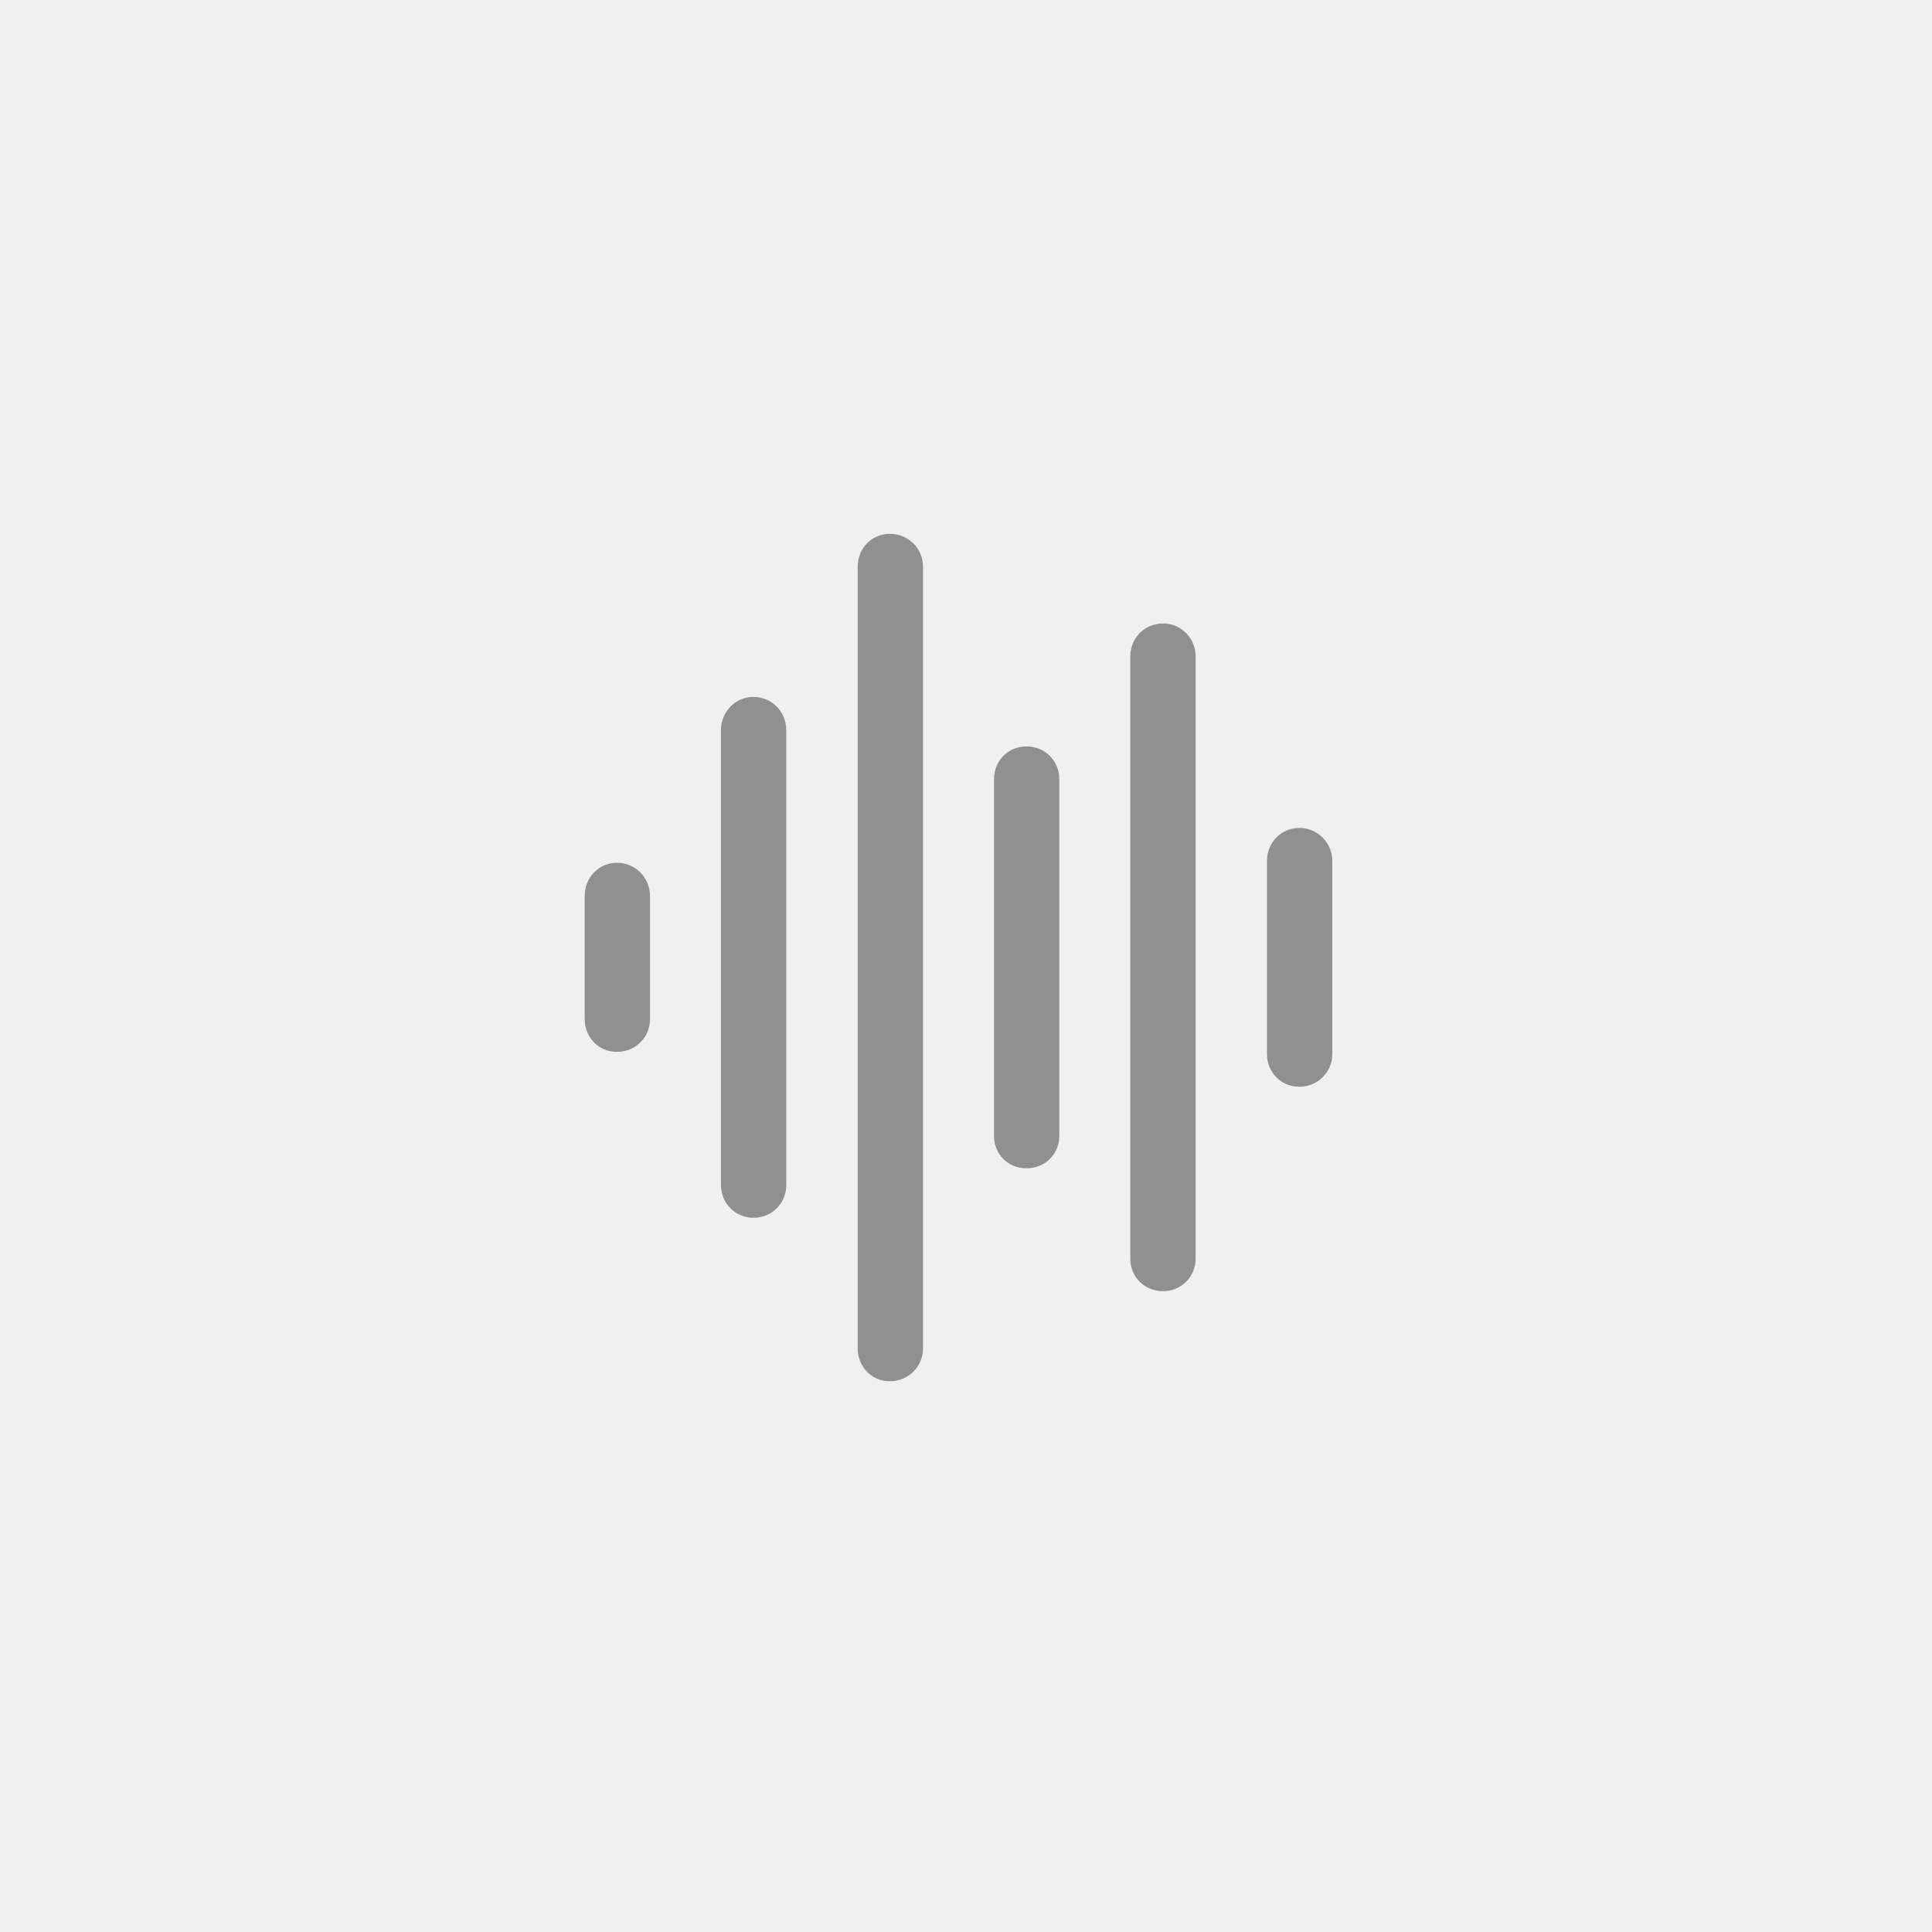
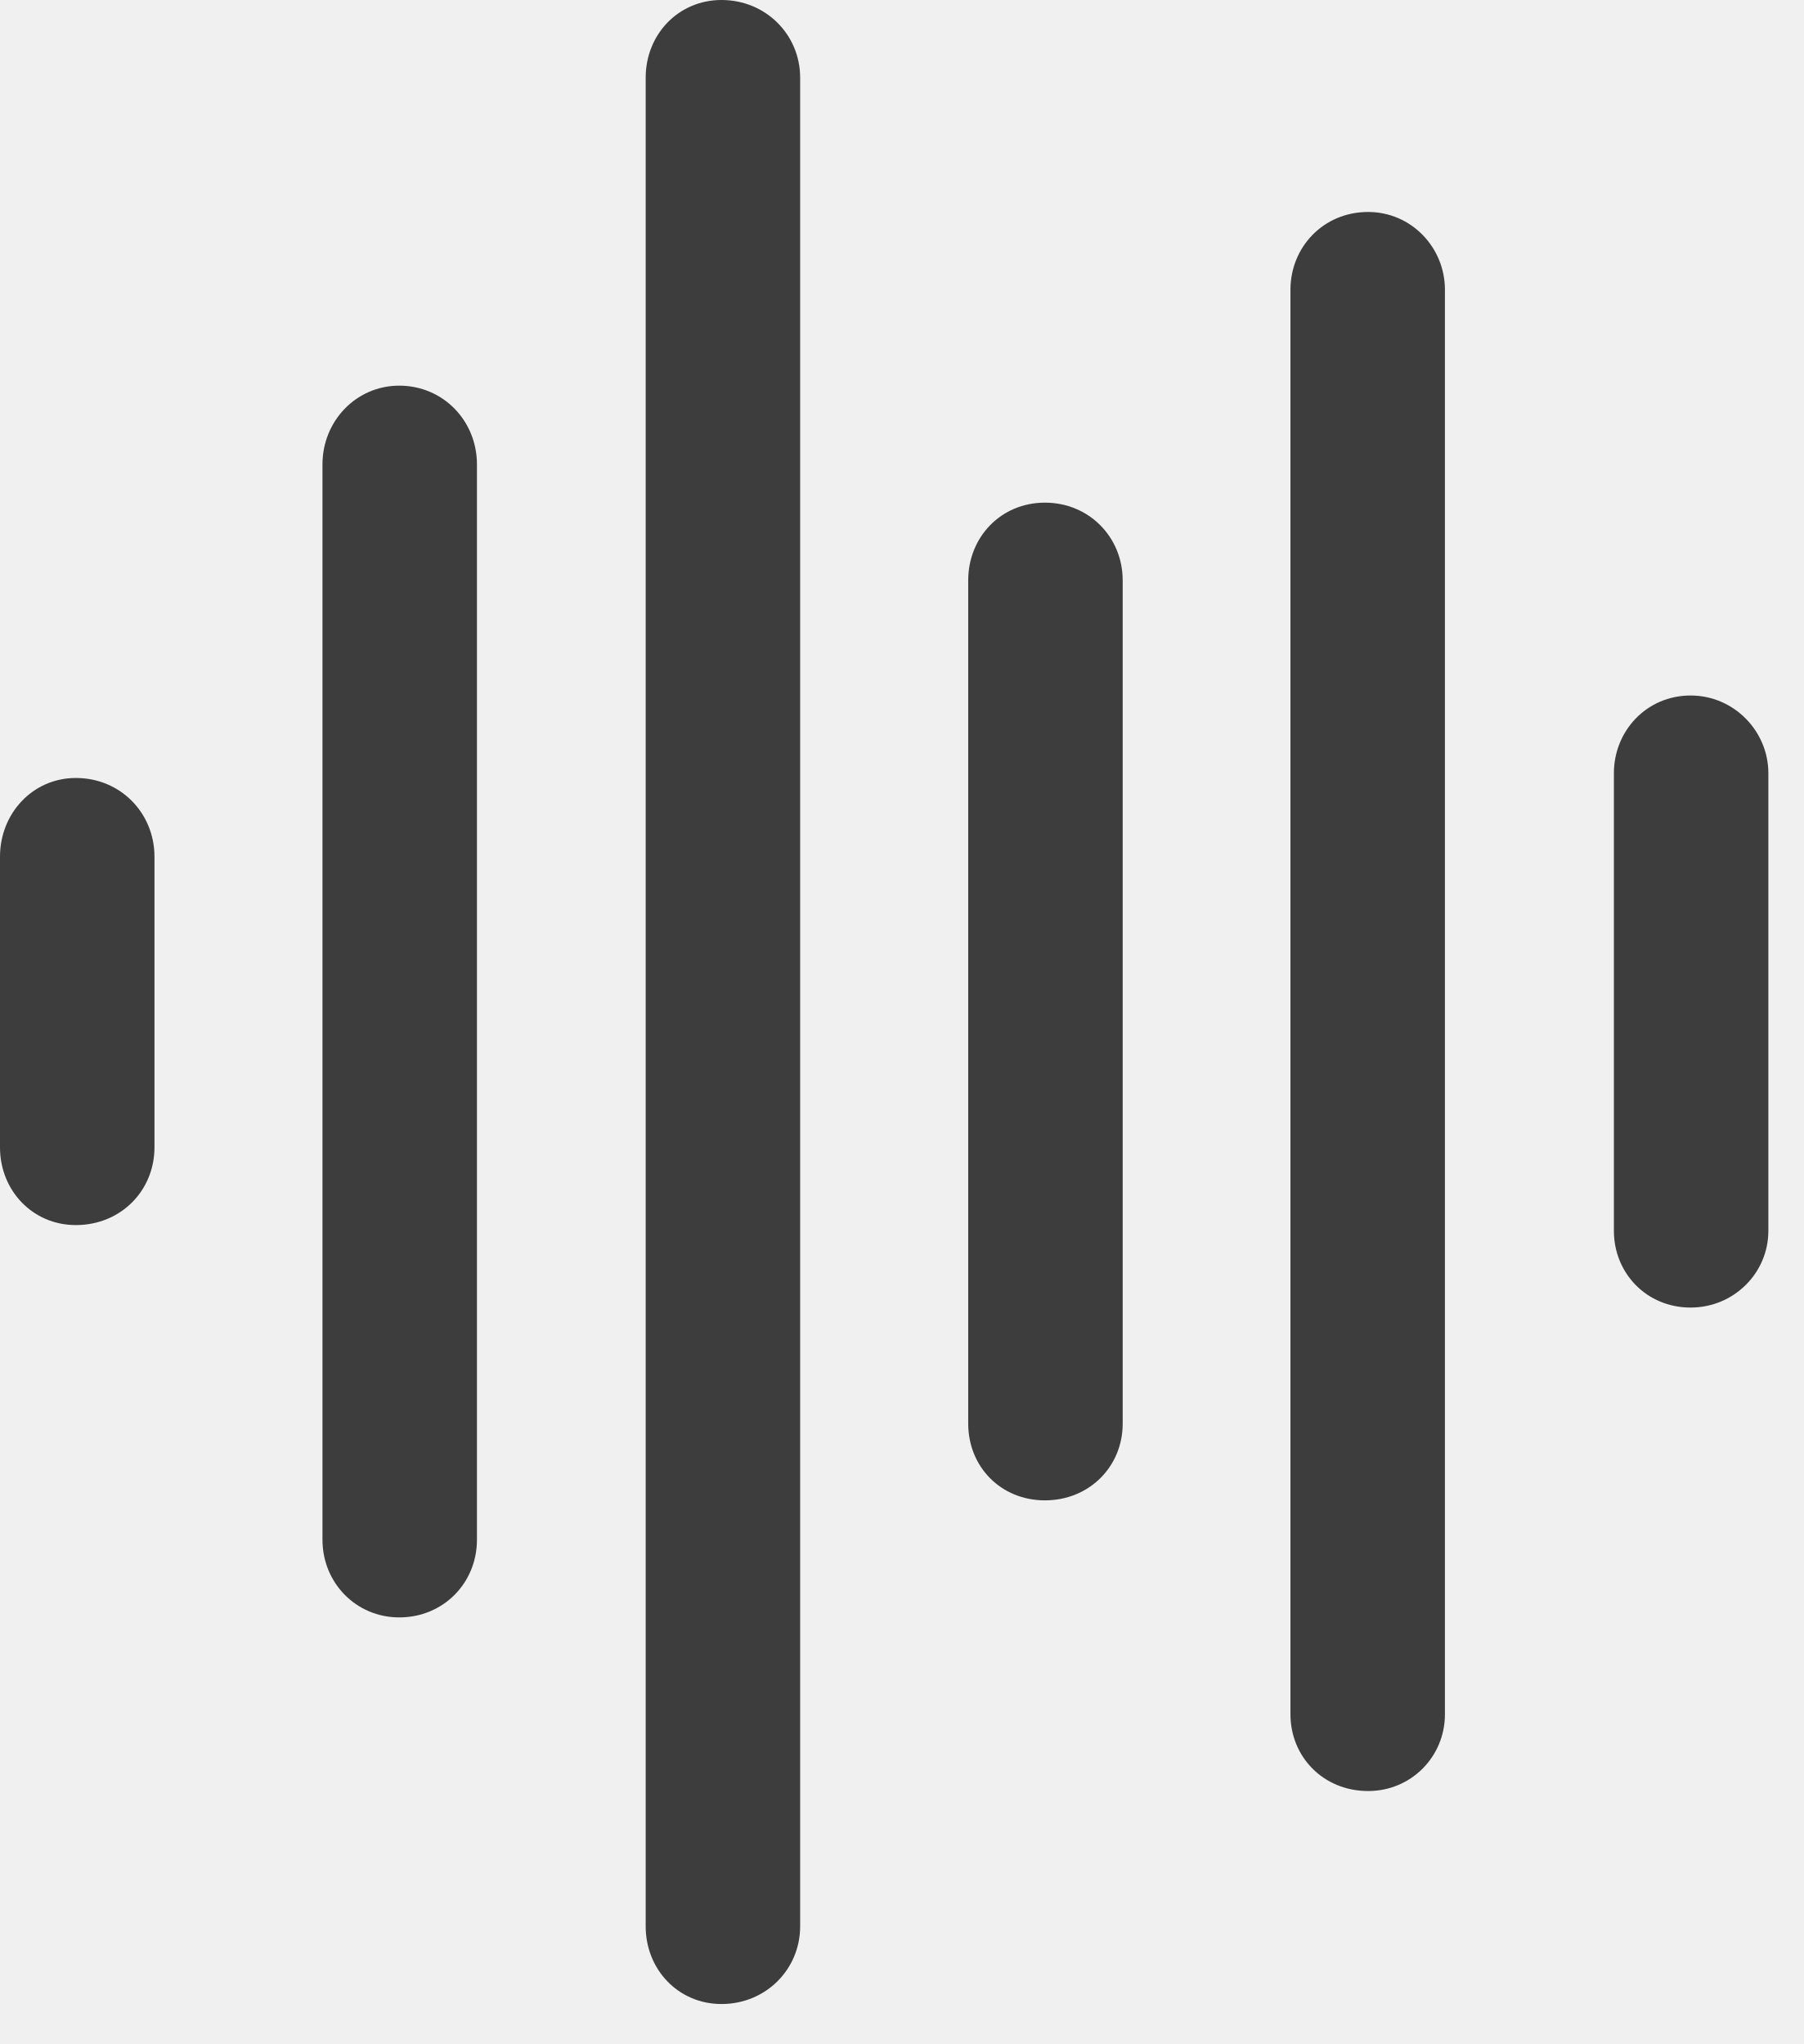
- <svg xmlns="http://www.w3.org/2000/svg" width="76" height="76" viewBox="0 0 76 76" fill="none">
-   <g clip-path="url(#clip0_270_208)">
-     <path d="M51.116 42.75C51.834 42.75 52.409 42.175 52.409 41.473V33.861C52.409 33.159 51.834 32.569 51.116 32.569C50.382 32.569 49.84 33.159 49.84 33.861V41.473C49.84 42.175 50.382 42.75 51.116 42.75Z" fill="black" fill-opacity="0.4" />
-     <path d="M45.755 50.792C46.473 50.792 47.032 50.218 47.032 49.516V25.819C47.032 25.117 46.473 24.526 45.755 24.526C45.005 24.526 44.463 25.117 44.463 25.819V49.516C44.463 50.218 45.005 50.792 45.755 50.792Z" fill="black" fill-opacity="0.4" />
-     <path d="M40.378 45.958C41.112 45.958 41.671 45.399 41.671 44.681V30.654C41.671 29.936 41.112 29.362 40.378 29.362C39.644 29.362 39.102 29.936 39.102 30.654V44.681C39.102 45.399 39.644 45.958 40.378 45.958Z" fill="black" fill-opacity="0.4" />
-     <path d="M35.001 54.335C35.735 54.335 36.309 53.761 36.309 53.042V22.293C36.309 21.575 35.735 21 35.001 21C34.283 21 33.74 21.575 33.74 22.293V53.042C33.74 53.761 34.283 54.335 35.001 54.335Z" fill="black" fill-opacity="0.4" />
-     <path d="M29.638 47.904C30.372 47.904 30.93 47.33 30.93 46.611V28.723C30.93 28.005 30.372 27.415 29.638 27.415C28.92 27.415 28.361 28.005 28.361 28.723V46.611C28.361 47.33 28.92 47.904 29.638 47.904Z" fill="black" fill-opacity="0.4" />
-     <path d="M24.261 41.378C25.011 41.378 25.569 40.803 25.569 40.085V35.25C25.569 34.532 25.011 33.941 24.261 33.941C23.543 33.941 23 34.532 23 35.25V40.085C23 40.803 23.543 41.378 24.261 41.378Z" fill="black" fill-opacity="0.4" />
-   </g>
-   <defs>
-     <clipPath id="clip0_270_208">
-       <rect width="30" height="33.335" fill="white" transform="translate(23 21)" />
-     </clipPath>
-   </defs>
+ <svg xmlns="http://www.w3.org/2000/svg" width="30" height="34" viewBox="0 0 30 34" fill="none">
+   <path d="M28.116 21.75C28.834 21.75 29.409 21.176 29.409 20.474V12.862C29.409 12.16 28.834 11.569 28.116 11.569C27.382 11.569 26.84 12.16 26.84 12.862V20.474C26.84 21.176 27.382 21.75 28.116 21.75Z" fill="#1E1E1E" fill-opacity="0.85" />
+   <path d="M22.753 29.792C23.471 29.792 24.03 29.218 24.03 28.516V4.819C24.03 4.117 23.471 3.526 22.753 3.526C22.003 3.526 21.461 4.117 21.461 4.819V28.516C21.461 29.218 22.003 29.792 22.753 29.792Z" fill="#1E1E1E" fill-opacity="0.85" />
+   <path d="M17.378 24.957C18.112 24.957 18.671 24.398 18.671 23.68V9.654C18.671 8.936 18.112 8.361 17.378 8.361C16.644 8.361 16.102 8.936 16.102 9.654V23.68C16.102 24.398 16.644 24.957 17.378 24.957Z" fill="#1E1E1E" fill-opacity="0.85" />
+   <path d="M11.999 33.335C12.733 33.335 13.307 32.761 13.307 32.042V1.293C13.307 0.574 12.733 0 11.999 0C11.281 0 10.738 0.574 10.738 1.293V32.042C10.738 32.761 11.281 33.335 11.999 33.335Z" fill="#1E1E1E" fill-opacity="0.85" />
+   <path d="M6.64 26.904C7.374 26.904 7.932 26.33 7.932 25.612V7.724C7.932 7.005 7.374 6.415 6.64 6.415C5.922 6.415 5.363 7.005 5.363 7.724V25.612C5.363 26.33 5.922 26.904 6.64 26.904Z" fill="#1E1E1E" fill-opacity="0.85" />
+   <path d="M1.261 20.378C2.011 20.378 2.569 19.803 2.569 19.085V14.25C2.569 13.532 2.011 12.941 1.261 12.941C0.543 12.941 0 13.532 0 14.25V19.085C0 19.803 0.543 20.378 1.261 20.378Z" fill="#1E1E1E" fill-opacity="0.85" />
</svg>
